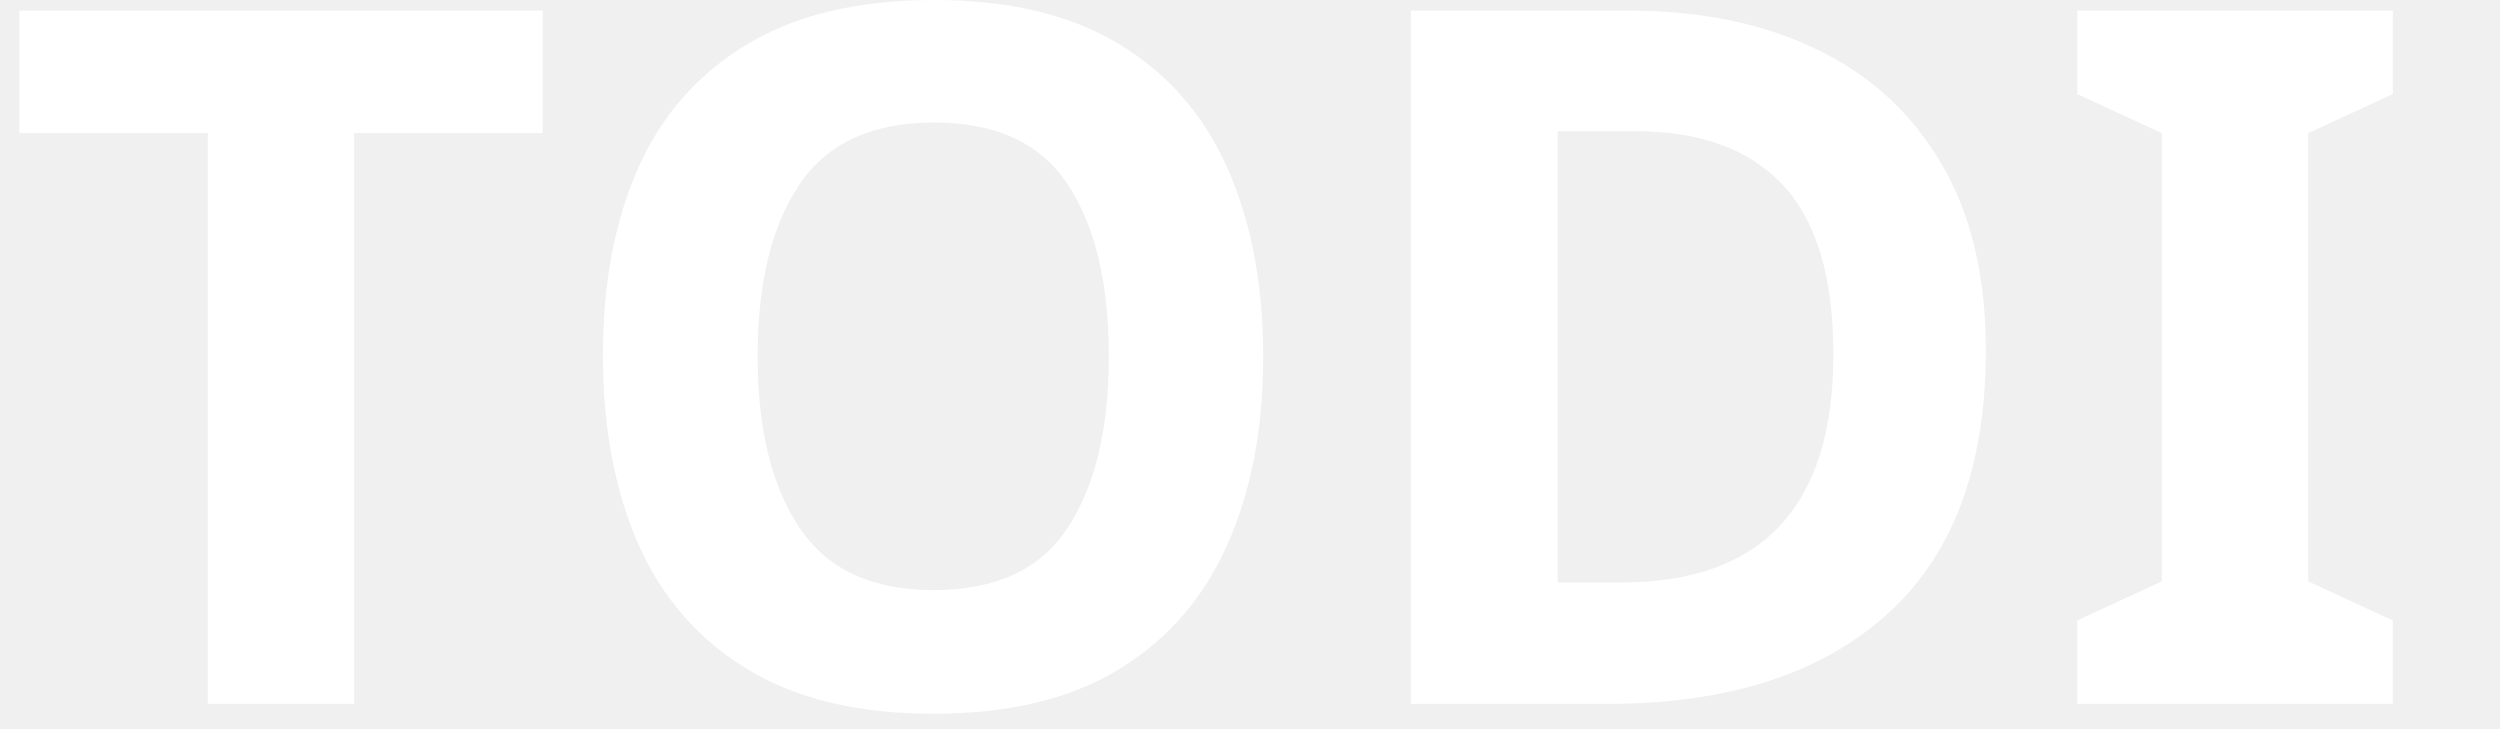
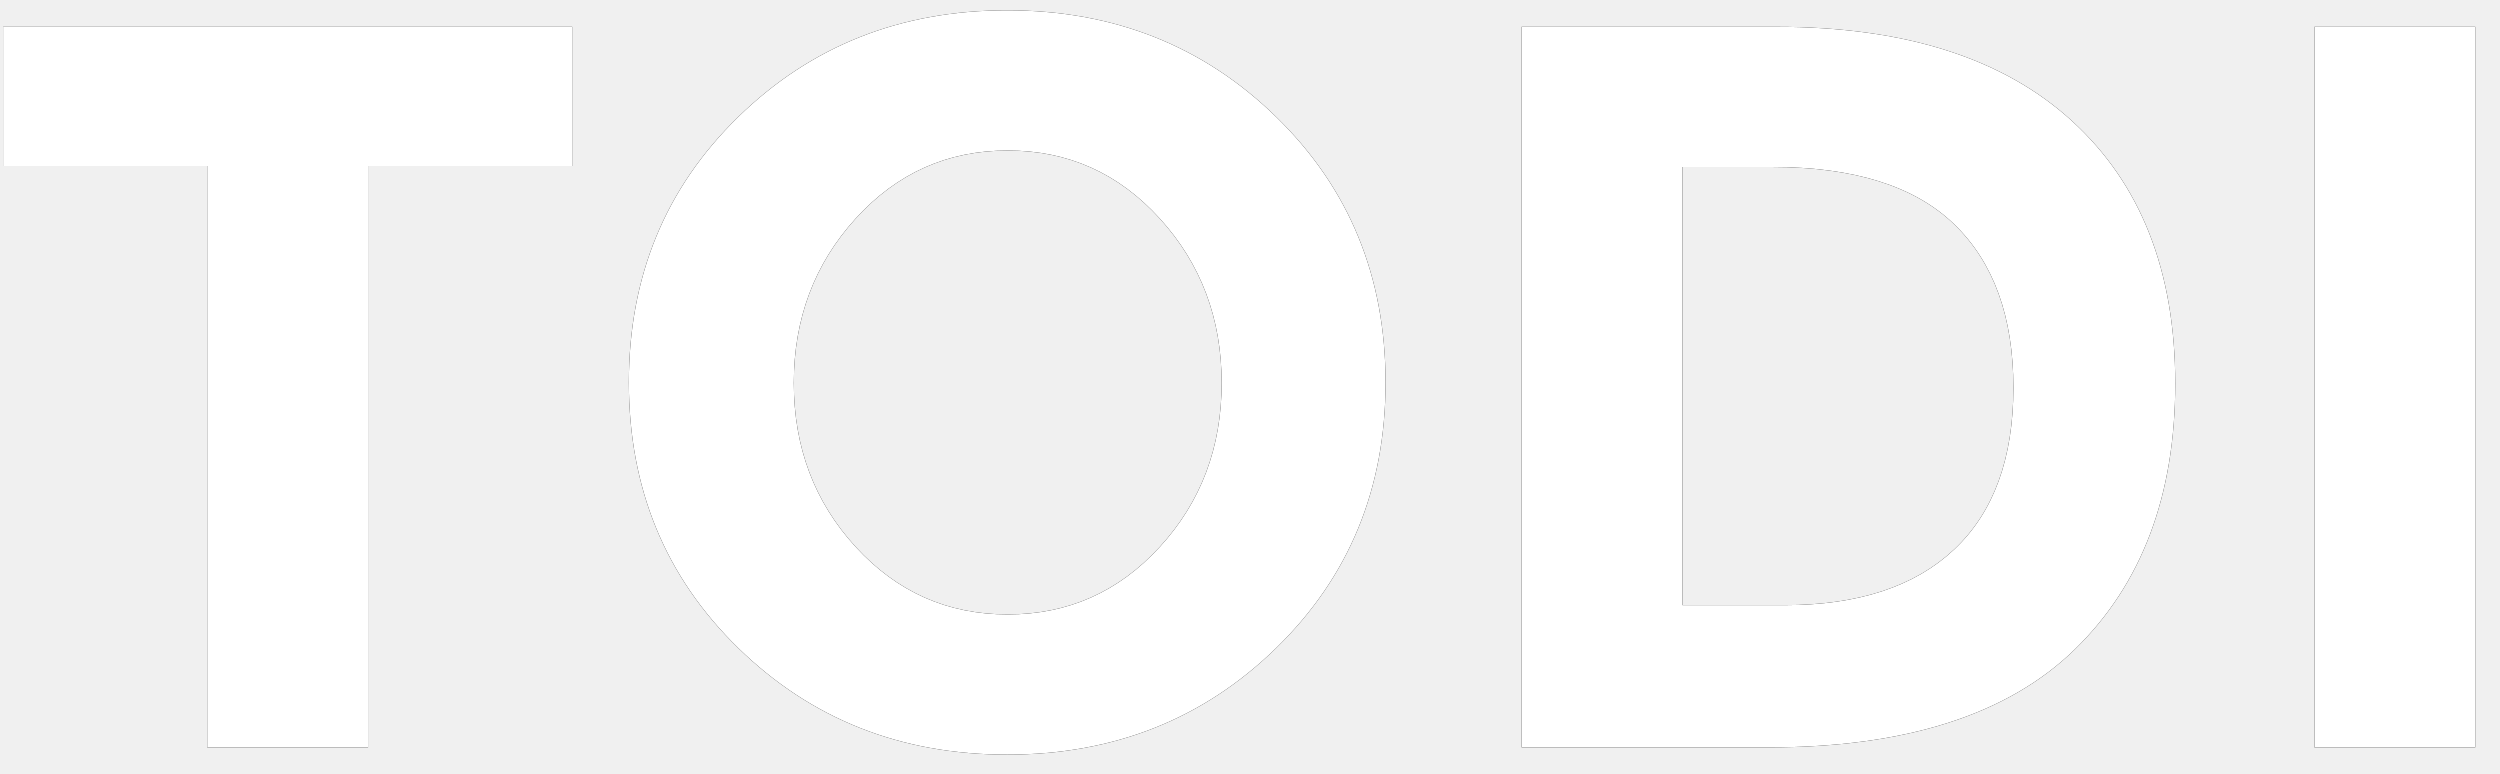
- <svg xmlns="http://www.w3.org/2000/svg" width="103px" height="30px" viewBox="0 0 103 30" version="1.1">
-   <defs />
-   <g id="Page-1" stroke="none" stroke-width="1" fill="none" fill-rule="evenodd" font-family="Montserrat-ExtraBold, Montserrat" font-size="40" font-weight="600" letter-spacing="0.167">
-     <g id="Desktop" transform="translate(-56, -24)" fill="#FFFFFF">
-       <g id="Version-1" transform="translate(3, 0)">
-         <g id="header">
-           <text id="TODI">
-             <tspan x="53" y="53">TODI</tspan>
-           </text>
-         </g>
+ <svg xmlns="http://www.w3.org/2000/svg" xmlns:xlink="http://www.w3.org/1999/xlink" width="97px" height="30px" viewBox="0 0 97 30" version="1.1">
+   <defs>
+     <path d="M15.28,16.44 L15.28,39 L9.04,39 L9.04,16.44 L1.12,16.44 L1.12,11.04 L23.2,11.04 L23.2,16.44 L15.28,16.44 Z M46,18.48 C44.4,16.72 42.433,15.84 40.1,15.84 C37.767,15.84 35.8,16.72 34.2,18.48 C32.6,20.24 31.8,22.367 31.8,24.86 C31.8,27.353 32.6,29.473 34.2,31.22 C35.8,32.967 37.767,33.84 40.1,33.84 C42.433,33.84 44.4,32.967 46,31.22 C47.6,29.473 48.4,27.353 48.4,24.86 C48.4,22.367 47.6,20.24 46,18.48 Z M40.08,39.28 C35.947,39.28 32.467,37.9 29.64,35.14 C26.813,32.38 25.4,28.947 25.4,24.84 C25.4,20.733 26.813,17.3 29.64,14.54 C32.467,11.78 35.947,10.4 40.08,10.4 C44.213,10.4 47.693,11.78 50.52,14.54 C53.347,17.3 54.76,20.733 54.76,24.84 C54.76,28.947 53.347,32.38 50.52,35.14 C47.693,37.9 44.213,39.28 40.08,39.28 Z M81.4,14.7 C84.067,17.14 85.4,20.533 85.4,24.88 C85.4,29.227 84.1,32.667 81.5,35.2 C78.9,37.733 74.933,39 69.6,39 L60.04,39 L60.04,11.04 L69.92,11.04 C74.907,11.04 78.733,12.26 81.4,14.7 Z M76.82,31.32 C78.353,29.88 79.12,27.787 79.12,25.04 C79.12,22.293 78.353,20.18 76.82,18.7 C75.287,17.22 72.933,16.48 69.76,16.48 L66.28,16.48 L66.28,33.48 L70.24,33.48 C73.093,33.48 75.287,32.76 76.82,31.32 Z M90.8,11.04 L97.04,11.04 L97.04,39 L90.8,39 L90.8,11.04 Z" id="path-1" />
+   </defs>
+   <g id="Page-1" stroke="none" stroke-width="1" fill="none" fill-rule="evenodd">
+     <g id="TODI_logo_white" transform="translate(-1, -10)">
+       <g id="TODI">
+         <use fill="#000000" xlink:href="#path-1" />
+         <use fill="#FFFFFF" xlink:href="#path-1" />
      </g>
    </g>
  </g>
</svg>
